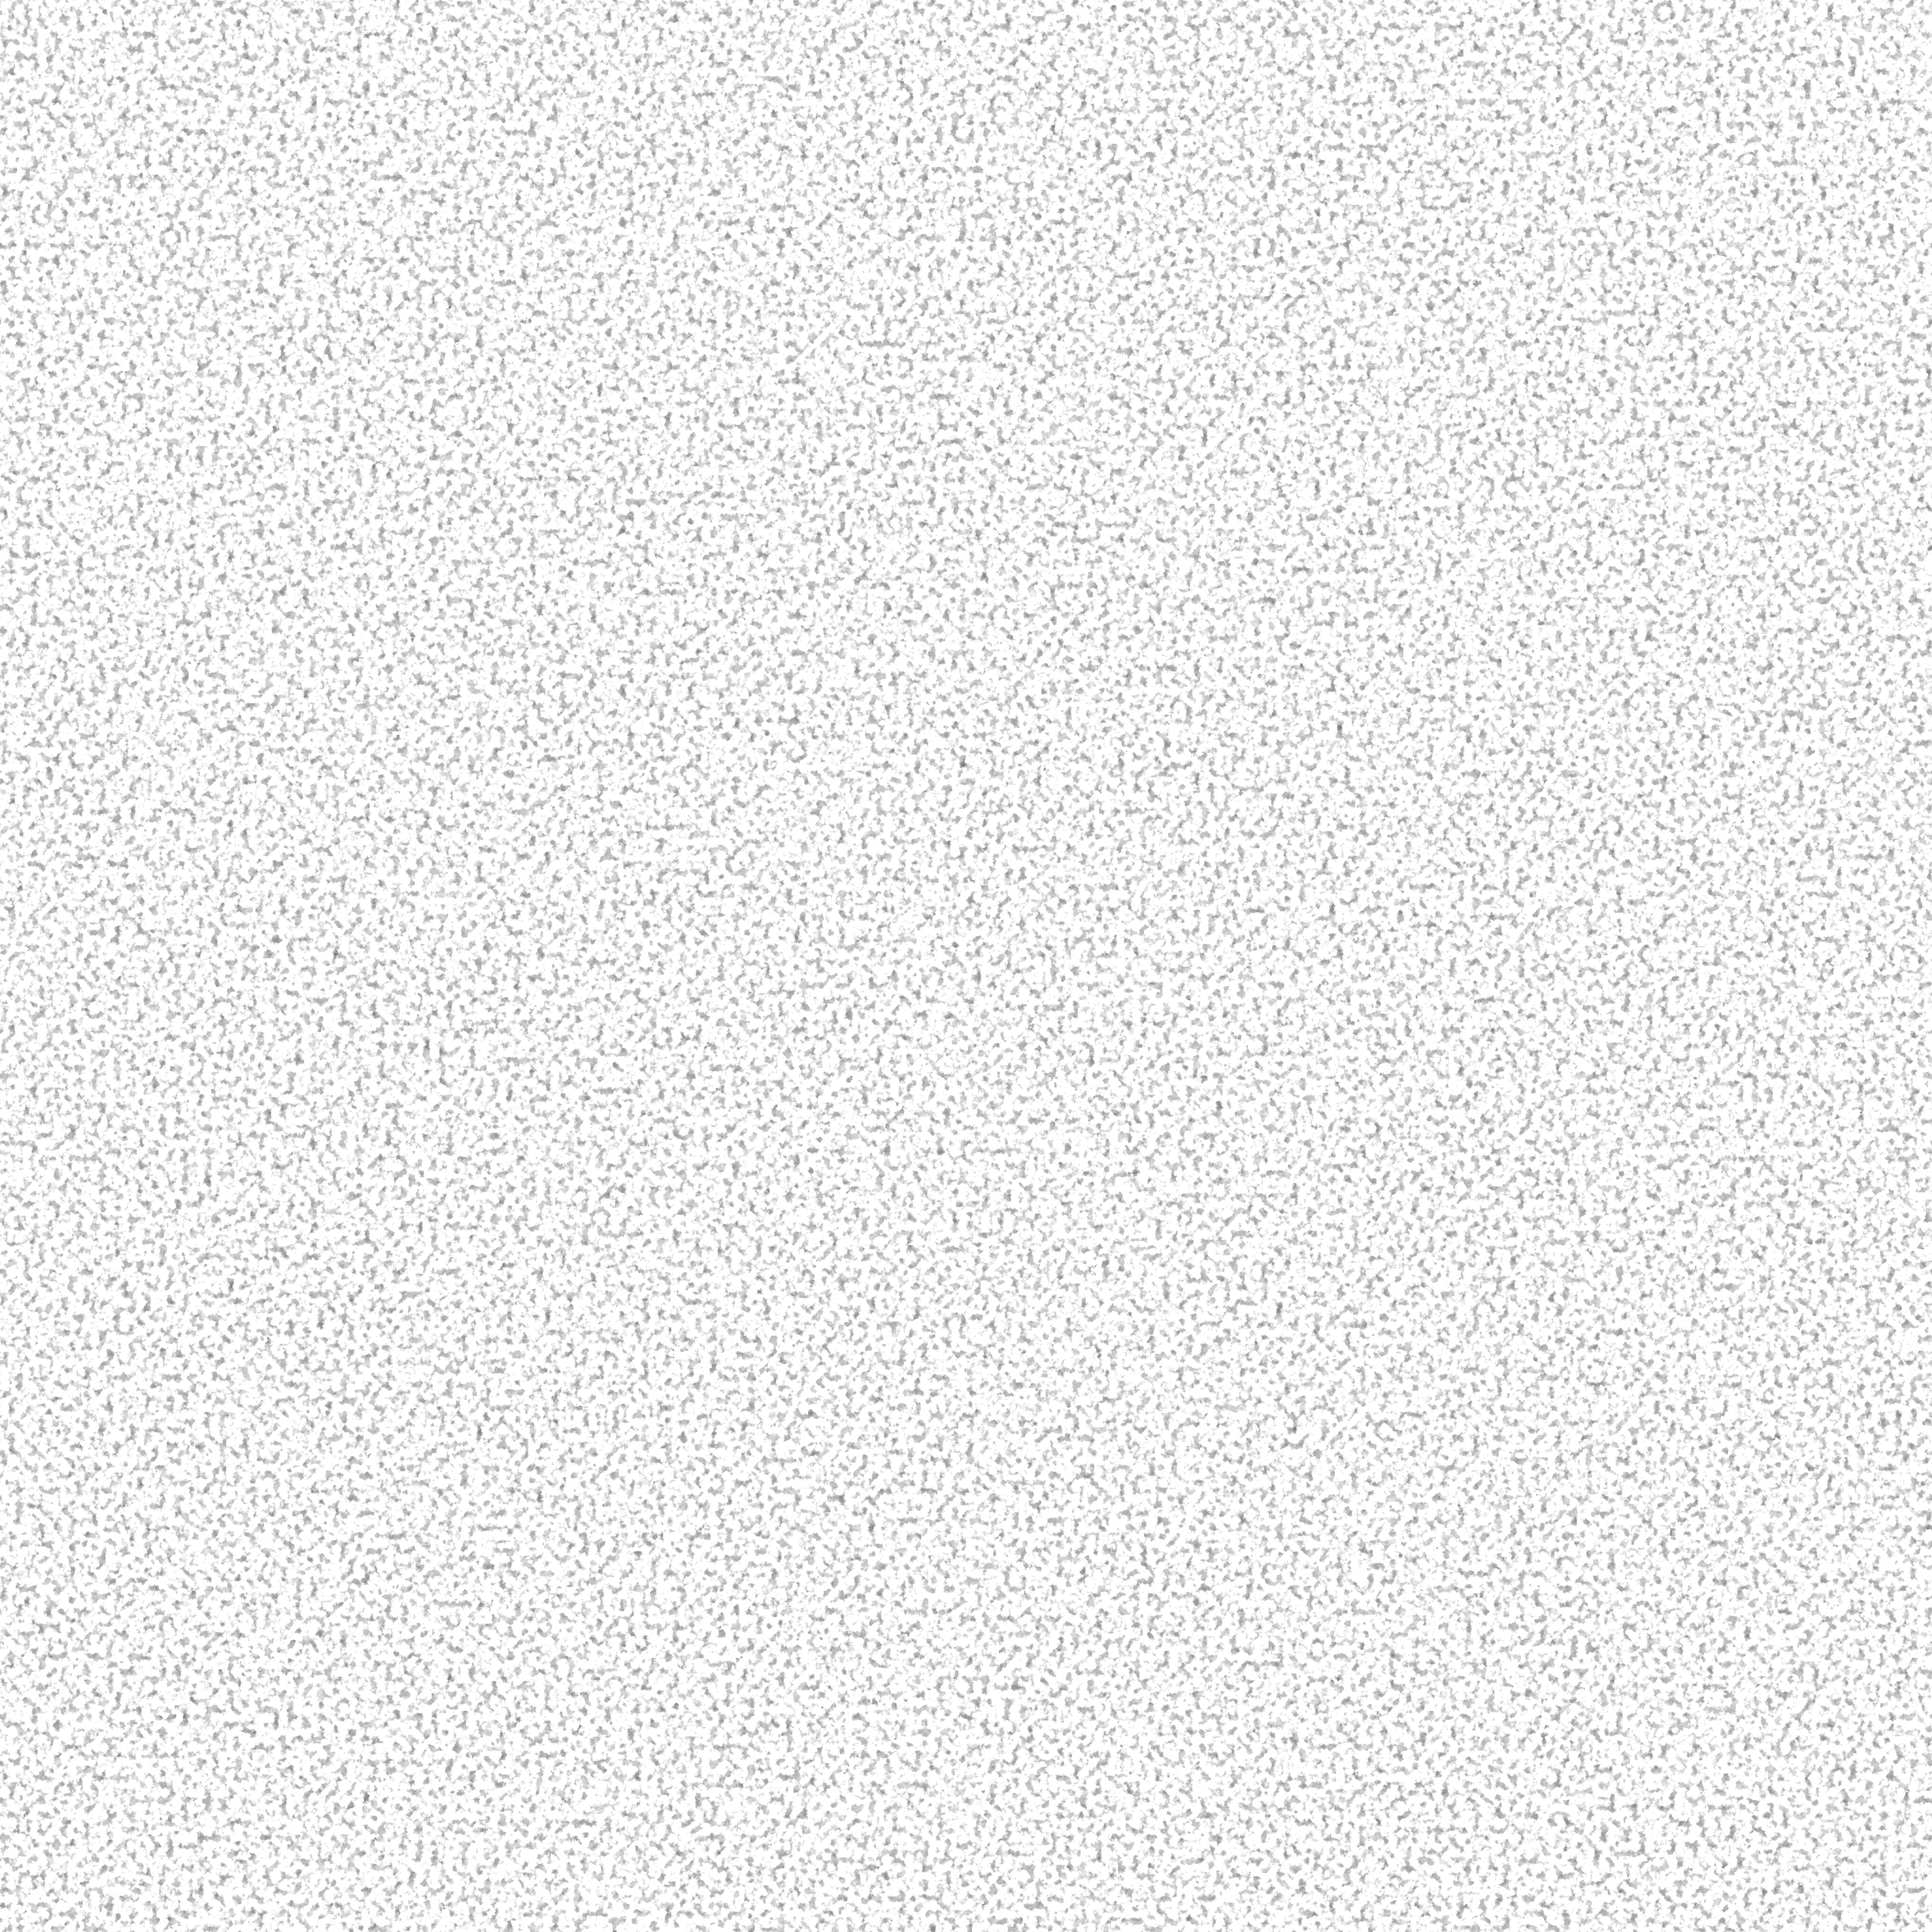
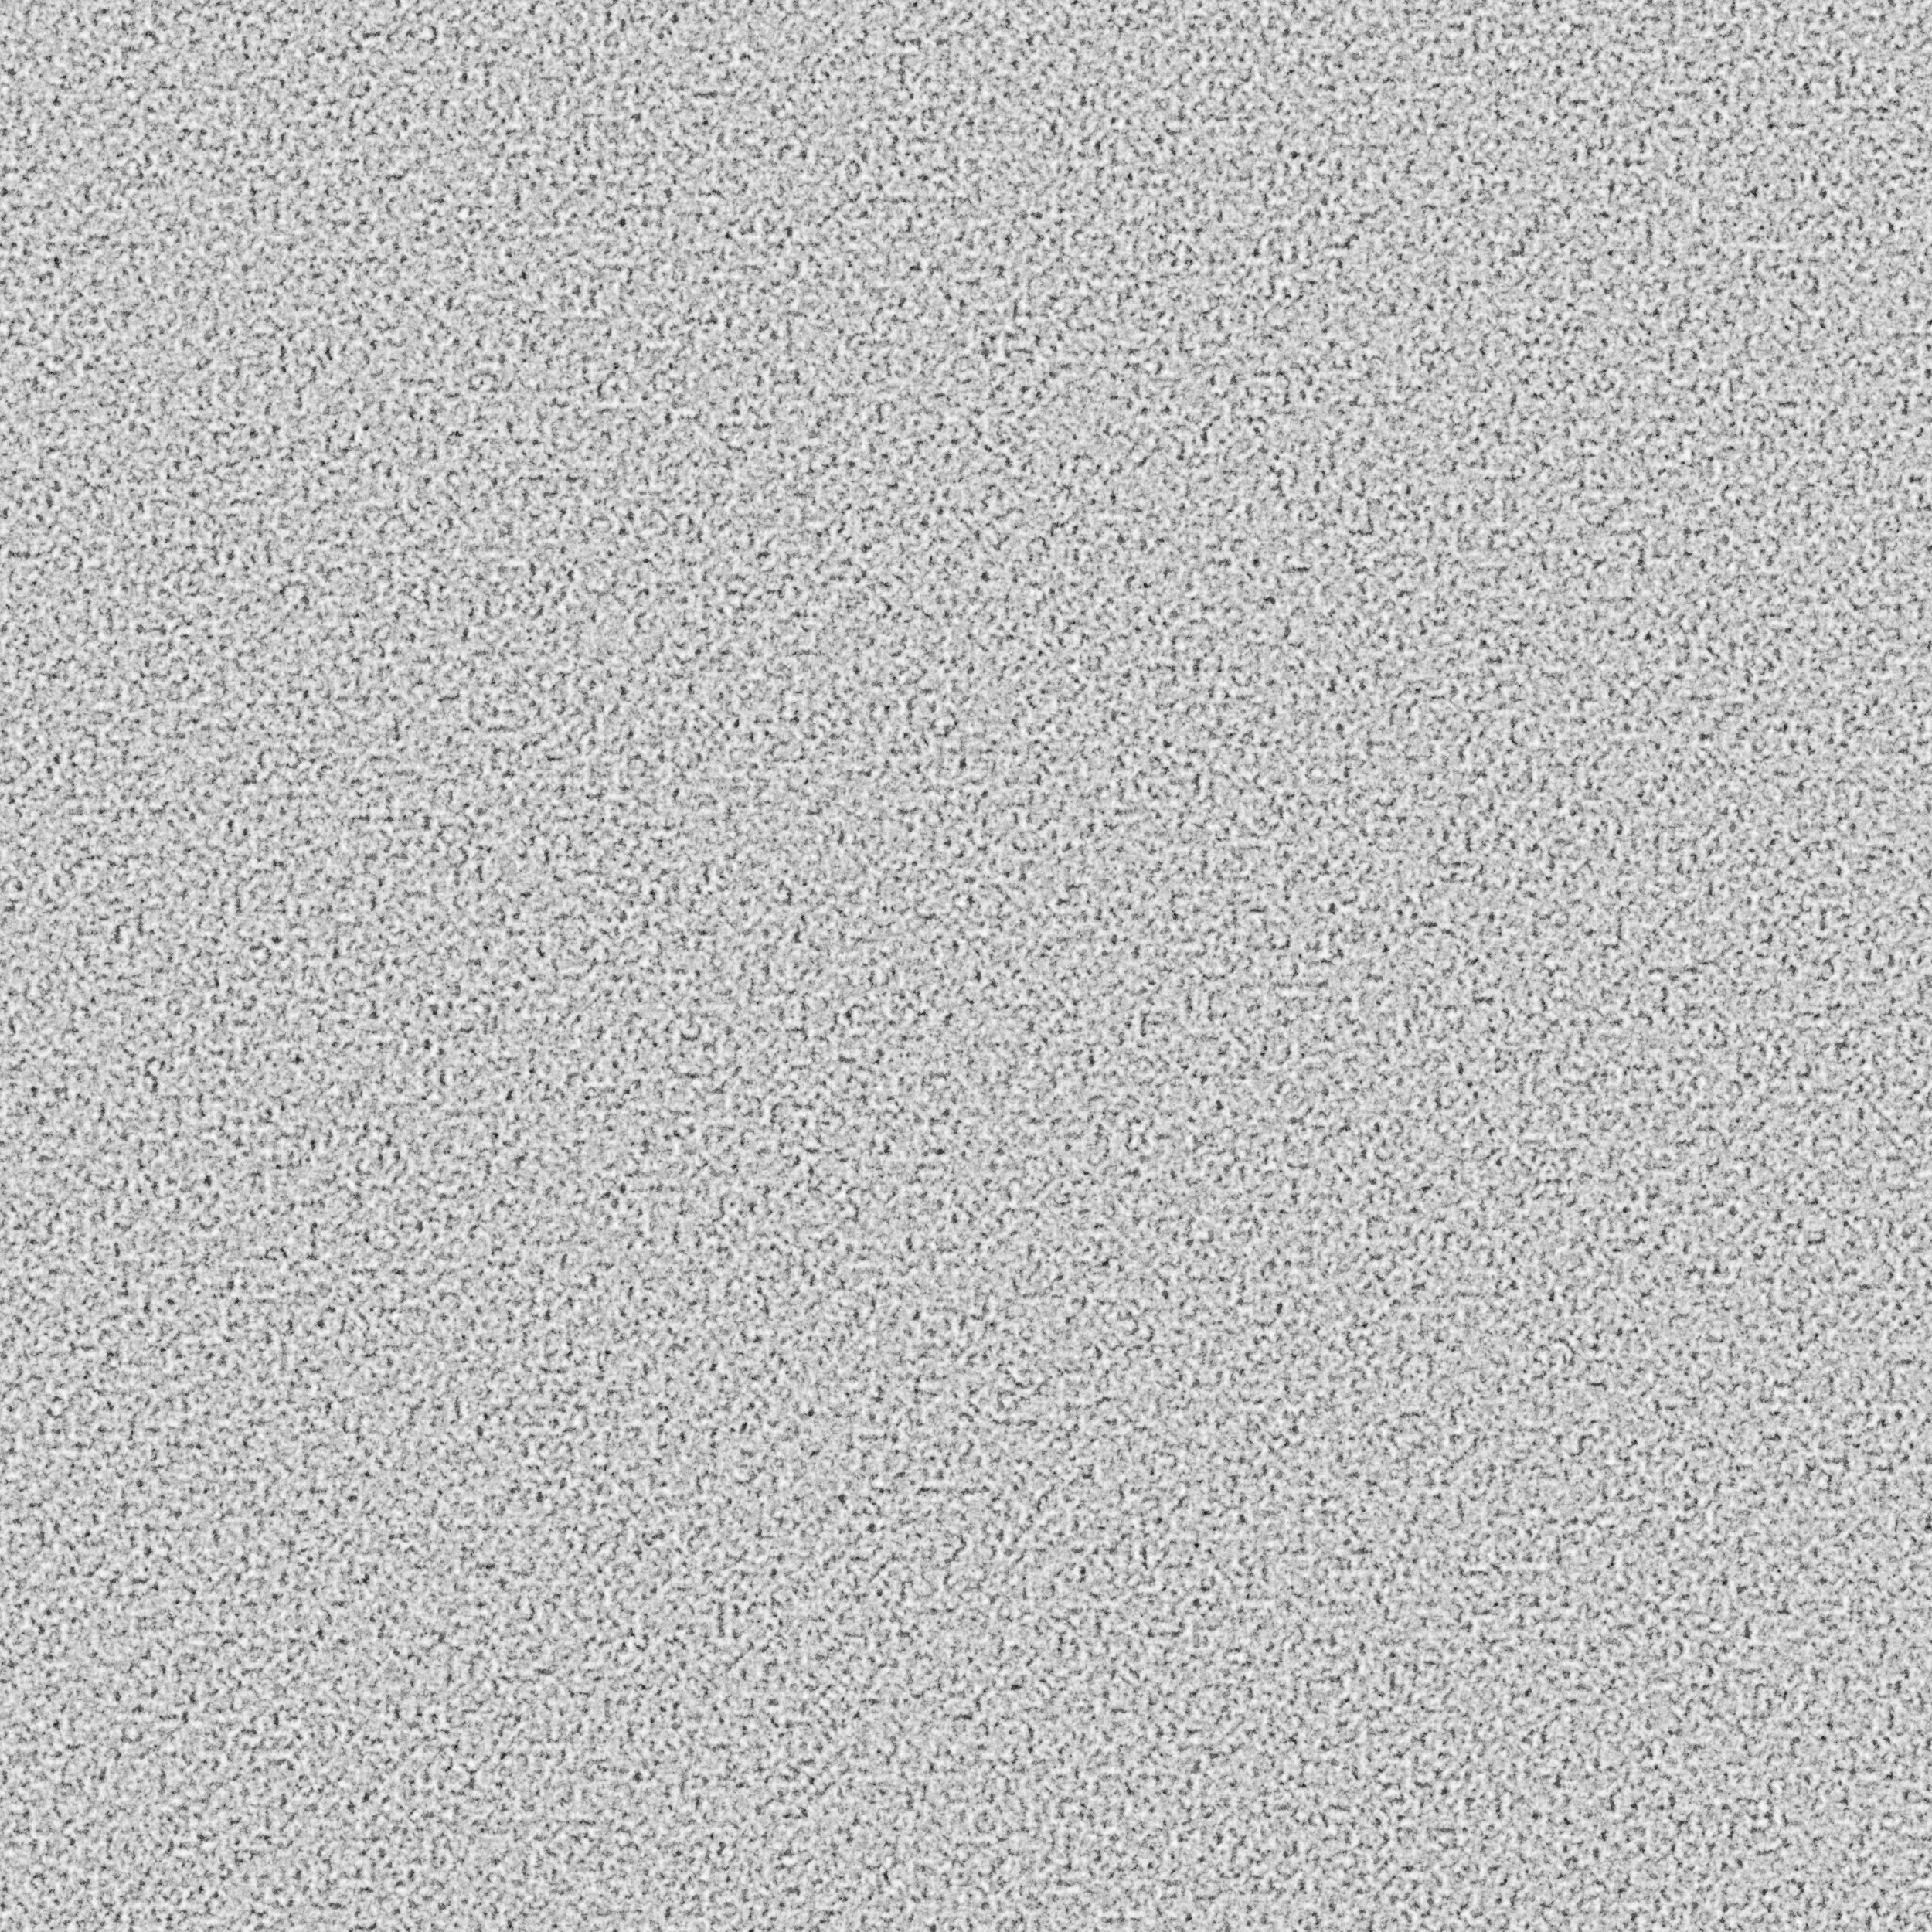
<svg xmlns="http://www.w3.org/2000/svg" viewBox="0 0 256 256">
  <filter id="grain">
    <feTurbulence type="fractalNoise" result="TURBULENCE" baseFrequency="1" numOctaves="4" stitchTiles="stitch" />
    <feColorMatrix in="TURBULENCE" type="saturate" values="0" result="GRAYSCALE" />
-     <feColorMatrix in="GRAYSCALE" type="matrix" values="1   0   0   0   0      0   1   0   0   0      0   0   1   0   0      0  0   0   6   -3" />
+     <feColorMatrix in="GRAYSCALE" type="matrix" values="2   0   0   0   -0.75      0   2   0   0   -0.75      0   0   2   0   -0.75      0   0   0   1   0" />
  </filter>
  <rect width="100%" height="100%" filter="url(#grain)" />
</svg>
